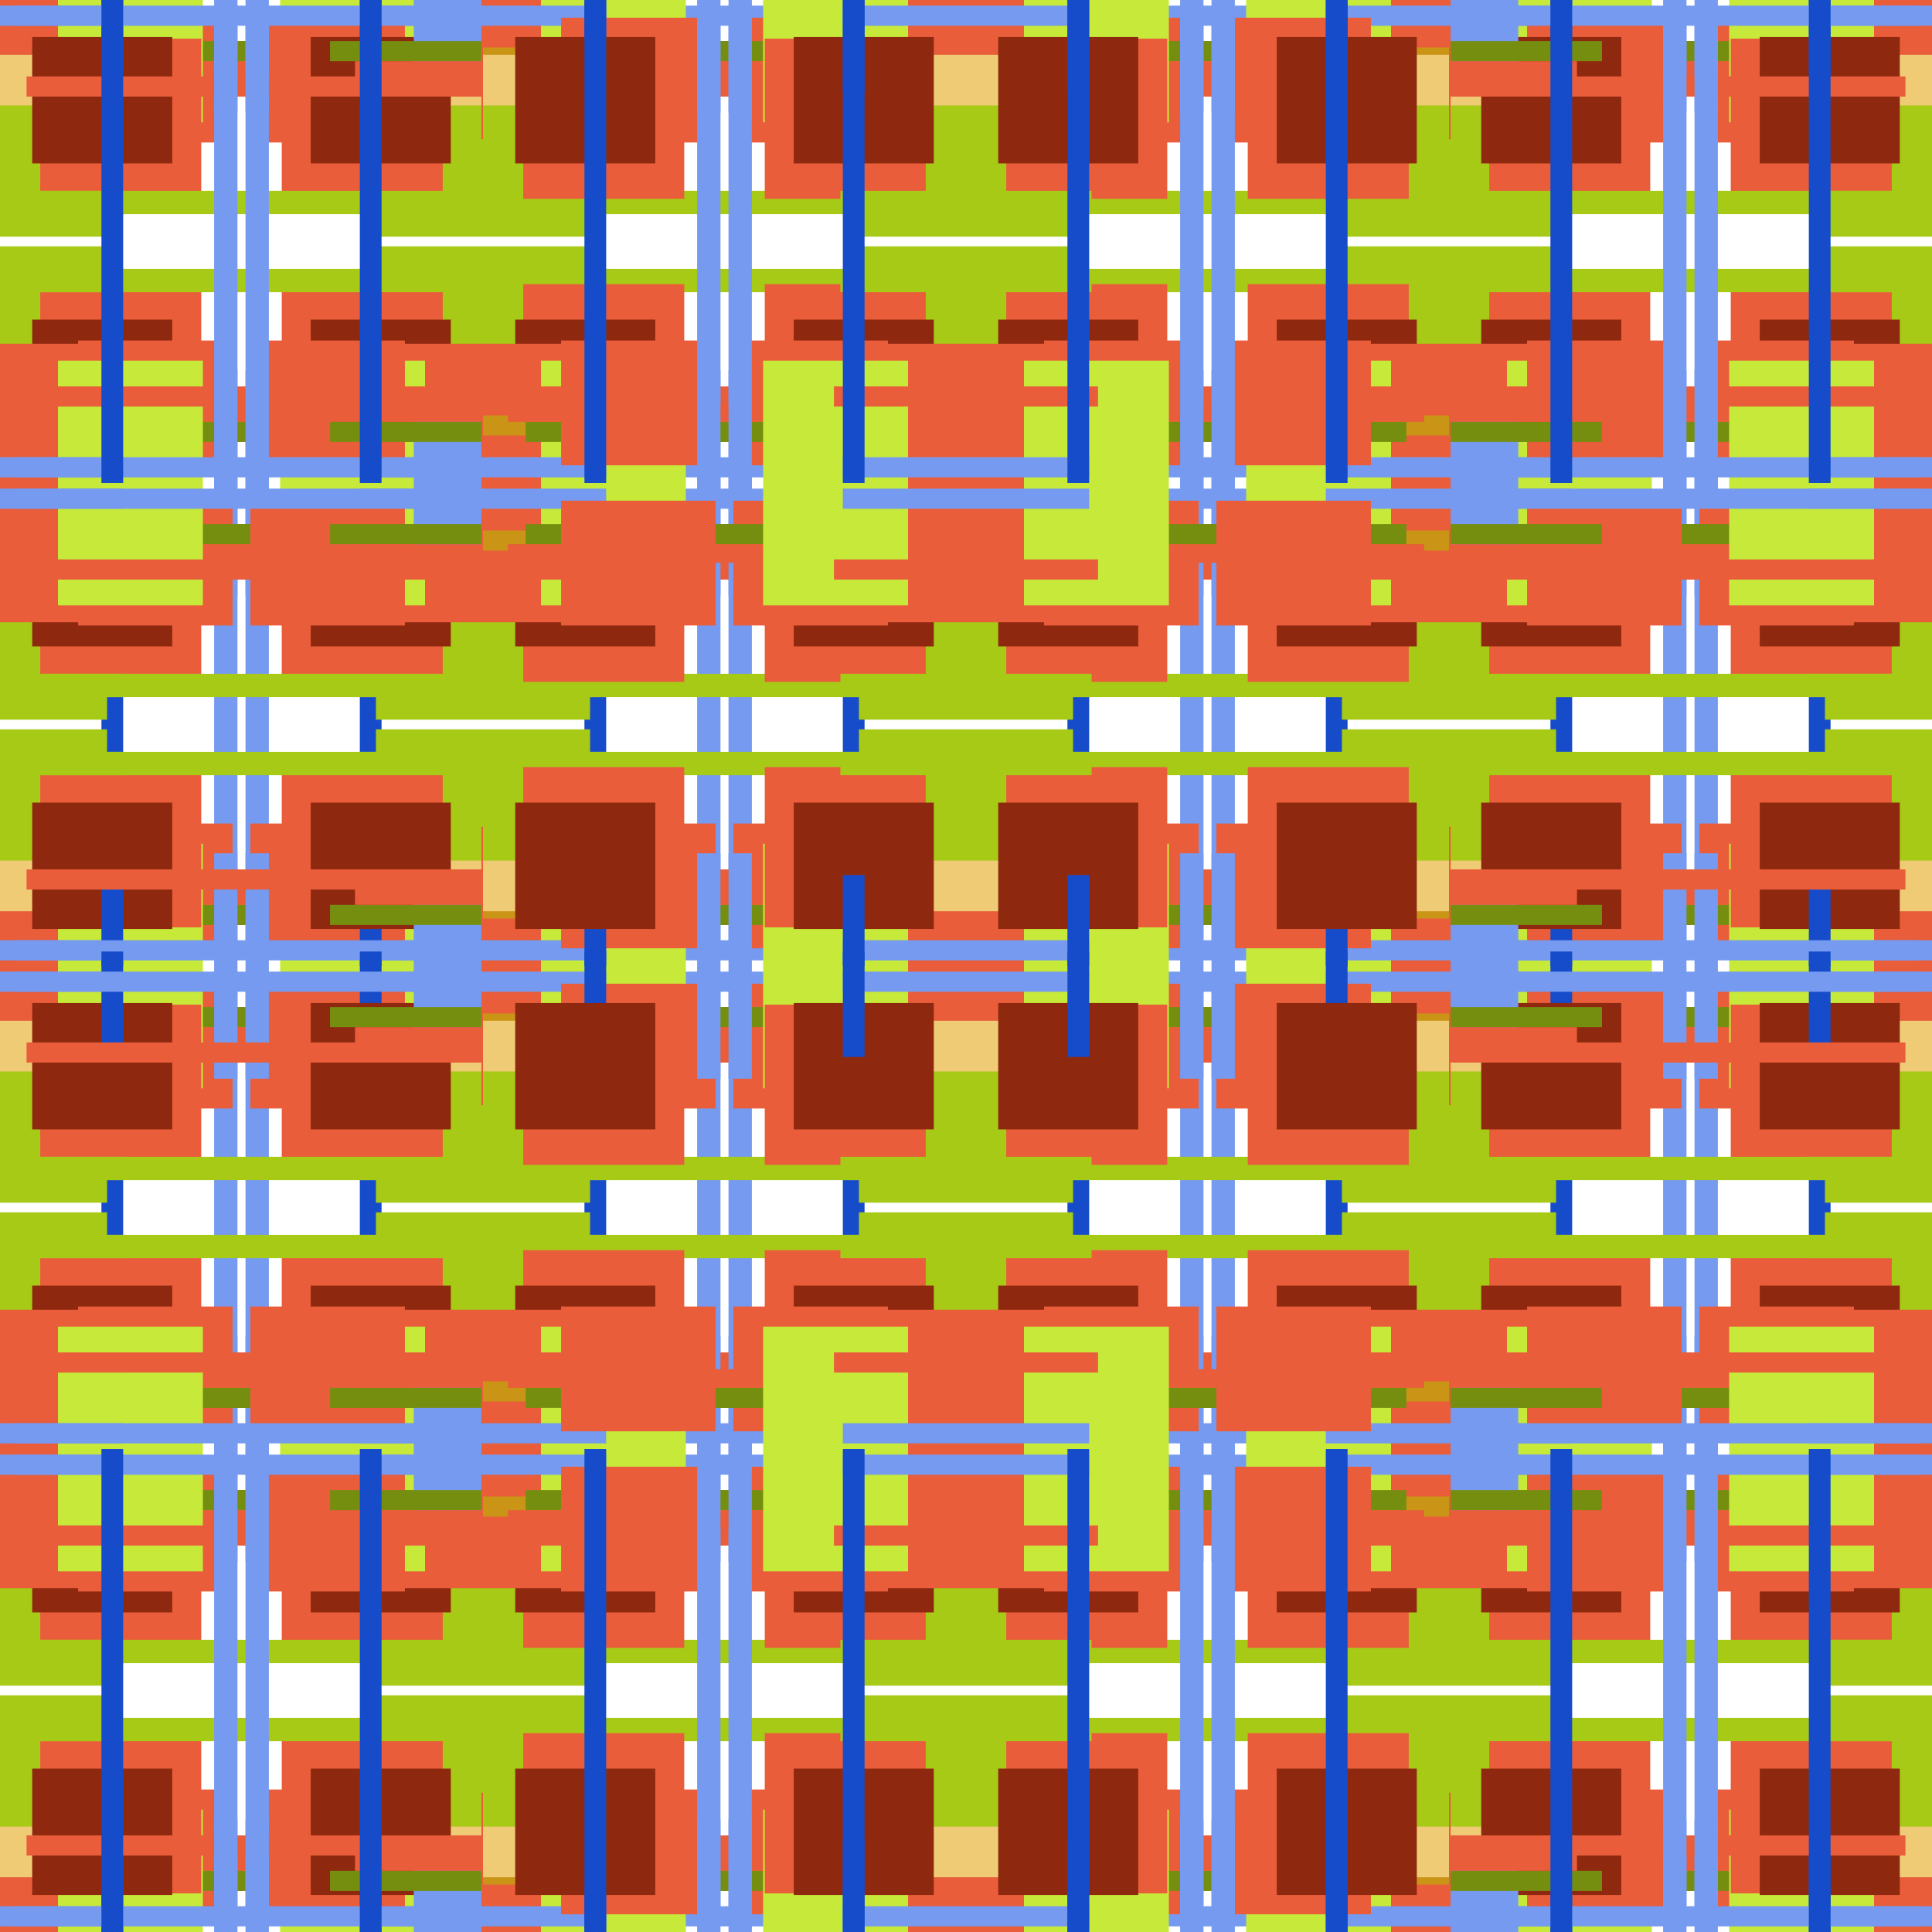
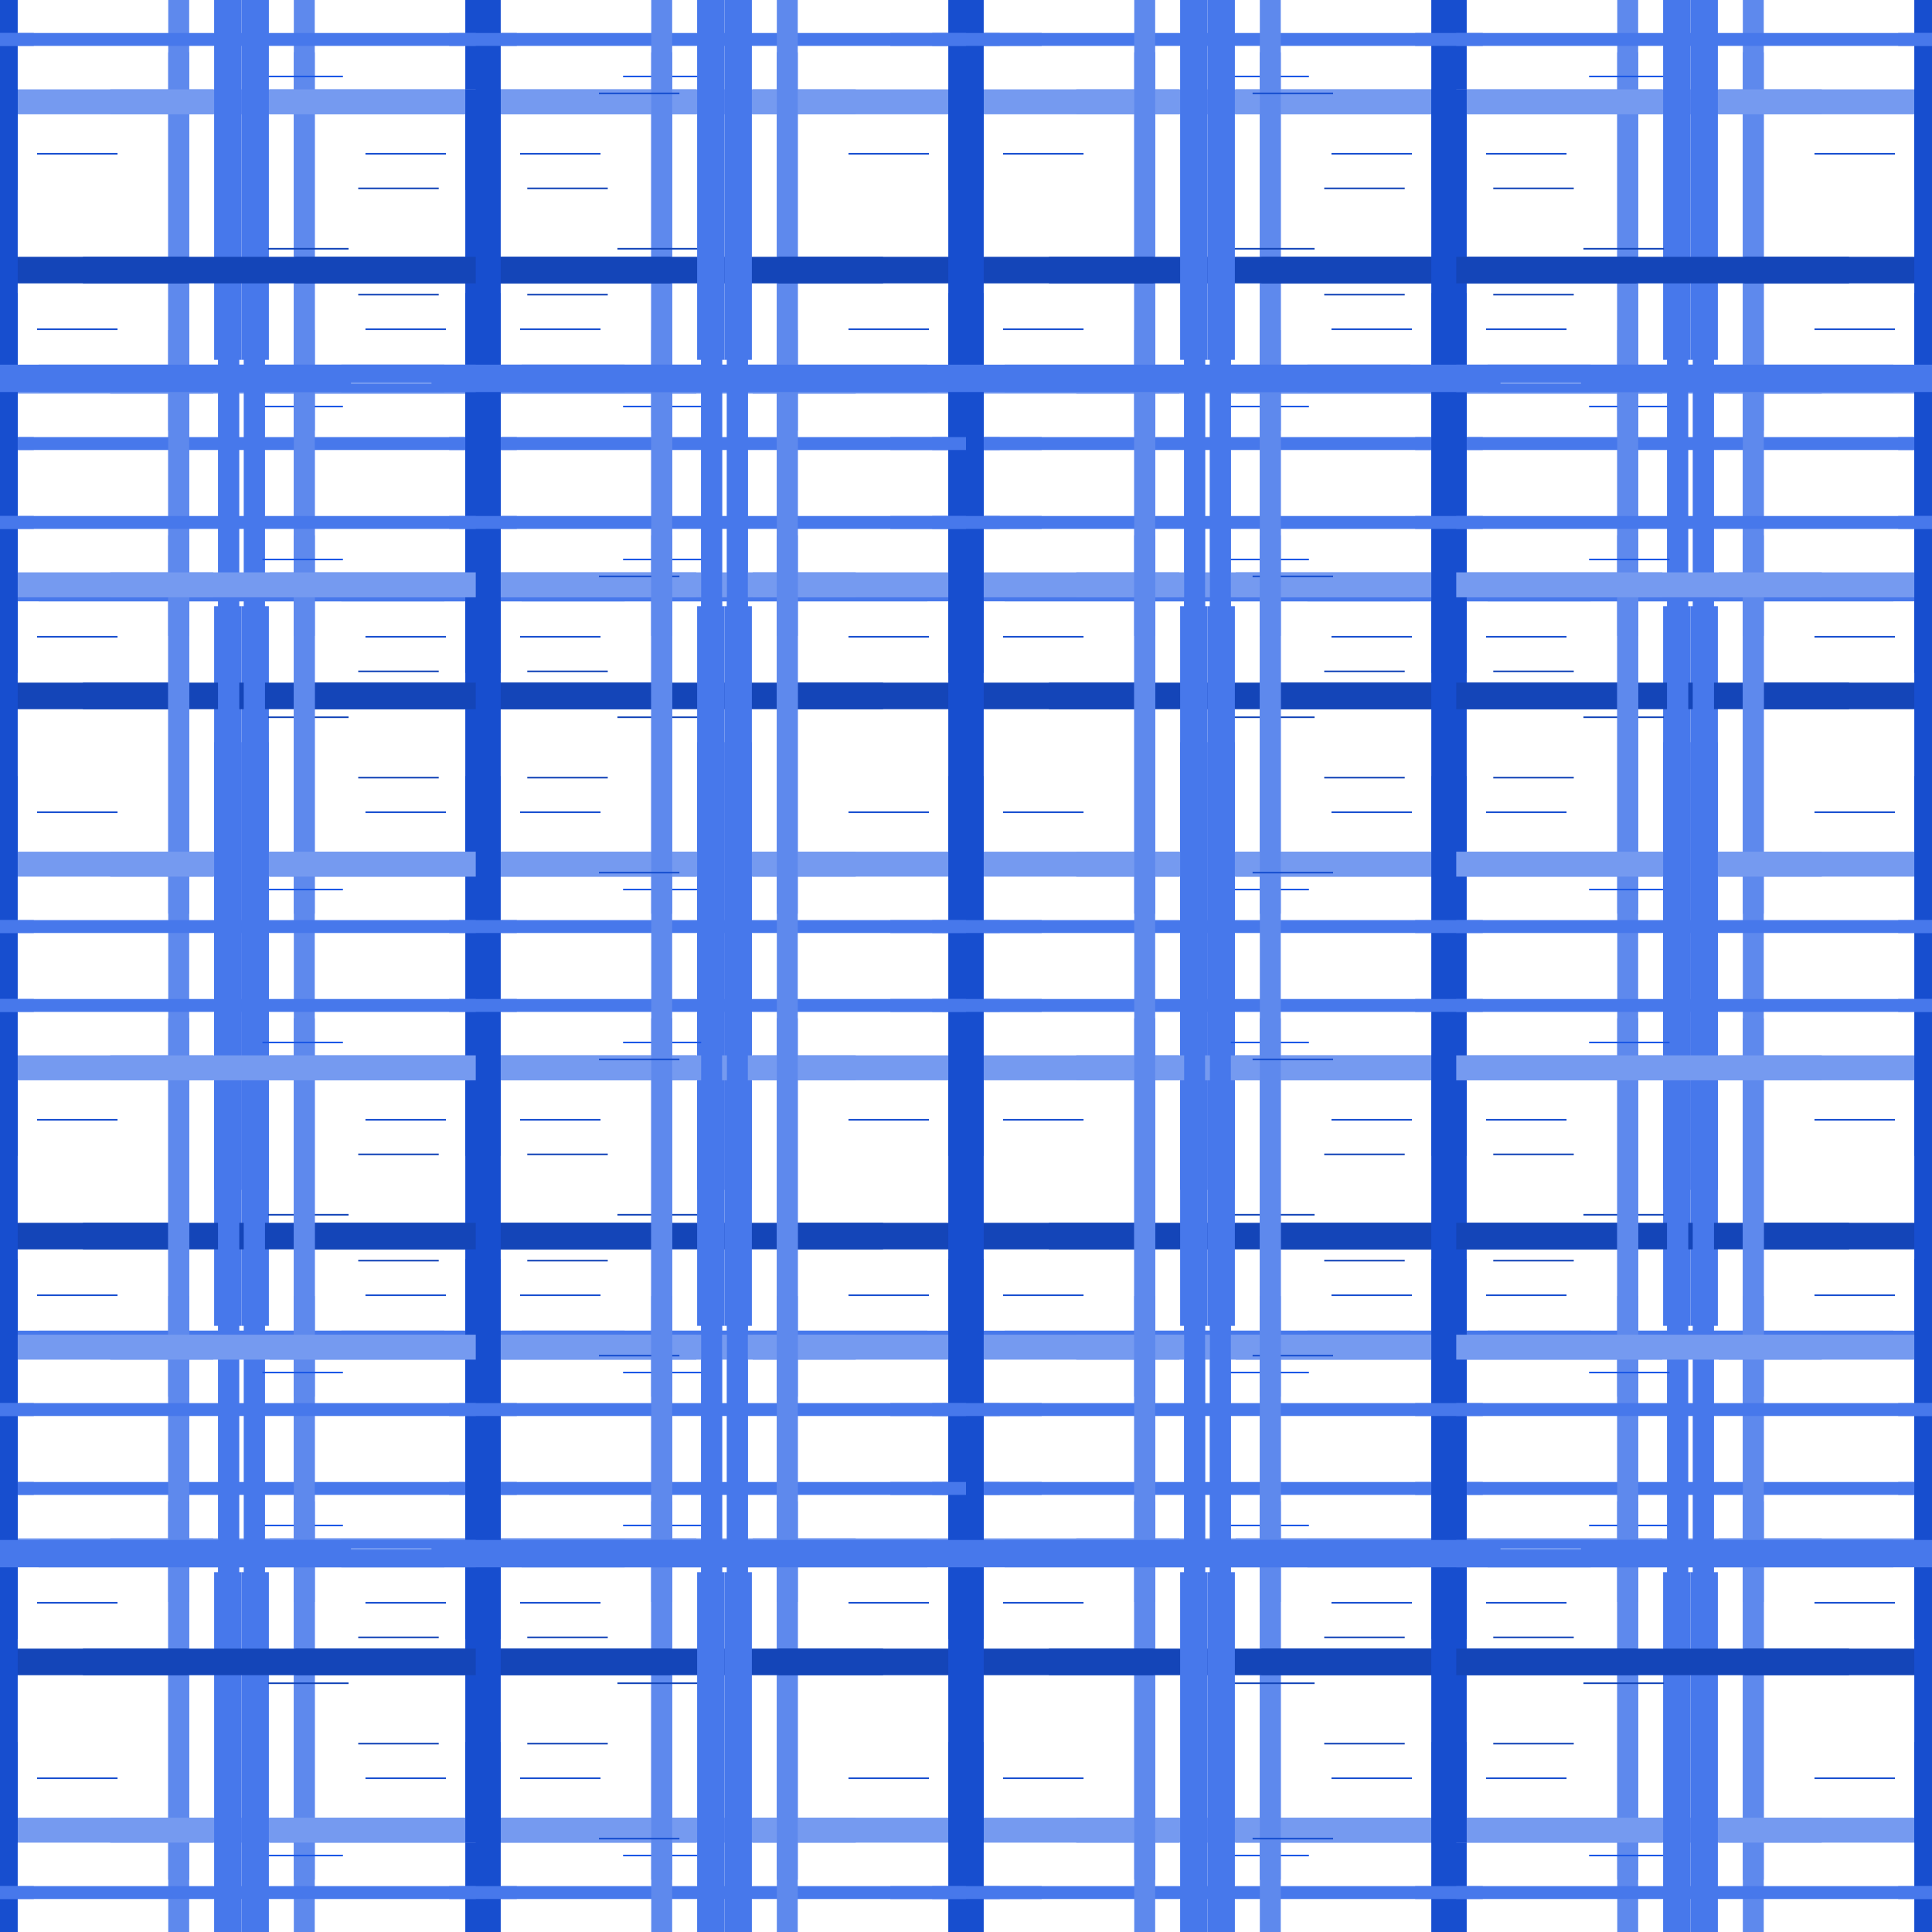
- <svg xmlns="http://www.w3.org/2000/svg" xmlns:xlink="http://www.w3.org/1999/xlink" width="100%" height="100%" viewBox="0 0 2400 2400" style="stroke-width:0;background-color:#121212">
+ <svg xmlns="http://www.w3.org/2000/svg" xmlns:xlink="http://www.w3.org/1999/xlink" width="100%" height="100%" viewBox="0 0 2400 2400" style="stroke-width:0;background-color:#121212;margin: auto;height: -webkit-fill-available">
  <defs>
    <symbol id="shapes">
-       <rect x="447" y="487" width="27" height="731" transform-origin="600 600" style="fill:hsl(222,80%,44%)">
+       <rect x="335" y="458" width="728" height="31" transform-origin="600 600" style="fill:hsl(222,80%,70%)">
        <animateTransform attributeName="transform" attributeType="XML" type="rotate" dur="625ms" values="0;360" keyTimes="0;1" repeatCount="indefinite" />
      </rect>
-       <rect x="-55" y="365" width="121" height="167" transform-origin="600 600" style="fill:hsl(402,80%,70%)">
+       <rect x="655" y="233" width="100" height="2" transform-origin="600 600" style="fill:hsl(222,80%,40%)">
        <animateTransform attributeName="transform" attributeType="XML" type="rotate" dur="1250ms" values="0;360" keyTimes="0;1" repeatCount="indefinite" />
      </rect>
-       <rect x="-54" y="59" width="738" height="25" transform-origin="600 600" style="fill:hsl(402,80%,44%)">
+       <rect x="365" y="65" width="26" height="725" transform-origin="600 600" style="fill:hsl(222,80%,65%)">
        <animateTransform attributeName="transform" attributeType="XML" type="rotate" dur="1875ms" values="0;360" keyTimes="0;1" repeatCount="indefinite" />
      </rect>
-       <rect x="467" y="-81" width="219" height="169" transform-origin="600 600" style="fill:hsl(222,80%,70%)">
+       <rect x="144" y="483" width="100" height="2" transform-origin="600 600" style="fill:hsl(222,80%,45%)">
        <animateTransform attributeName="transform" attributeType="XML" type="rotate" dur="2500ms" values="0;360" keyTimes="0;1" repeatCount="indefinite" />
      </rect>
-       <rect x="444" y="334" width="728" height="29" transform-origin="600 600" style="fill:hsl(432,80%,44%)">
+       <rect x="367" y="848" width="730" height="33" transform-origin="600 600" style="fill:hsl(222,80%,40%)">
        <animateTransform attributeName="transform" attributeType="XML" type="rotate" dur="3125ms" values="0;360" keyTimes="0;1" repeatCount="indefinite" />
      </rect>
-       <rect x="-84" y="306" width="217" height="163" transform-origin="600 600" style="fill:hsl(432,80%,44%)">
+       <rect x="202" y="-3" width="100" height="2" transform-origin="600 600" style="fill:hsl(222,80%,55%)">
        <animateTransform attributeName="transform" attributeType="XML" type="rotate" dur="3750ms" values="0;360" keyTimes="0;1" repeatCount="indefinite" />
      </rect>
-       <rect x="53" y="51" width="737" height="25" transform-origin="600 600" style="fill:hsl(432,80%,31%)">
+       <rect x="578" y="364" width="31" height="725" transform-origin="600 600" style="fill:hsl(222,80%,45%)">
        <animateTransform attributeName="transform" attributeType="XML" type="rotate" dur="4375ms" values="0;360" keyTimes="0;1" repeatCount="indefinite" />
      </rect>
-       <rect x="445" y="-12" width="157" height="185" transform-origin="600 600" style="fill:hsl(372,80%,57%)">
+       <rect x="46" y="408" width="100" height="2" transform-origin="600 600" style="fill:hsl(222,80%,45%)">
        <animateTransform attributeName="transform" attributeType="XML" type="rotate" dur="5000ms" values="0;360" keyTimes="0;1" repeatCount="indefinite" />
      </rect>
-       <rect x="31" y="76" width="728" height="23" transform-origin="600 600" style="fill:hsl(372,80%,57%)">
+       <rect x="558" y="543" width="736" height="16" transform-origin="600 600" style="fill:hsl(222,80%,60%)">
        <animateTransform attributeName="transform" attributeType="XML" type="rotate" dur="5625ms" values="0;360" keyTimes="0;1" repeatCount="indefinite" />
      </rect>
-       <rect x="348" y="-4" width="180" height="156" transform-origin="600 600" style="fill:hsl(432,80%,57%)">
+       <rect x="767" y="890" width="100" height="2" transform-origin="600 600" style="fill:hsl(222,80%,40%)">
        <animateTransform attributeName="transform" attributeType="XML" type="rotate" dur="6250ms" values="0;360" keyTimes="0;1" repeatCount="indefinite" />
      </rect>
-       <rect x="447" y="7" width="737" height="25" transform-origin="600 600" style="fill:hsl(222,80%,70%)">
+       <rect x="300" y="753" width="34" height="725" transform-origin="600 600" style="fill:hsl(222,80%,60%)">
        <animateTransform attributeName="transform" attributeType="XML" type="rotate" dur="6875ms" values="0;360" keyTimes="0;1" repeatCount="indefinite" />
      </rect>
-       <rect x="50" y="353" width="200" height="199" transform-origin="600 600" style="fill:hsl(372,80%,57%)">
+       <rect x="672" y="723" width="100" height="2" transform-origin="600 600" style="fill:hsl(222,80%,50%)">
        <animateTransform attributeName="transform" attributeType="XML" type="rotate" dur="7500ms" values="0;360" keyTimes="0;1" repeatCount="indefinite" />
      </rect>
-       <rect x="305" y="460" width="29" height="729" transform-origin="600 600" style="fill:hsl(222,80%,70%)">
+       <rect x="48" y="713" width="728" height="34" transform-origin="600 600" style="fill:hsl(222,80%,60%)">
        <animateTransform attributeName="transform" attributeType="XML" type="rotate" dur="8125ms" values="0;360" keyTimes="0;1" repeatCount="indefinite" />
      </rect>
-       <rect x="40" y="397" width="174" height="157" transform-origin="600 600" style="fill:hsl(372,80%,31%)">
+       <rect x="774" y="94" width="100" height="2" transform-origin="600 600" style="fill:hsl(222,80%,50%)">
        <animateTransform attributeName="transform" attributeType="XML" type="rotate" dur="8750ms" values="0;360" keyTimes="0;1" repeatCount="indefinite" />
      </rect>
-       <rect x="436" y="95" width="731" height="25" transform-origin="600 600" style="fill:hsl(372,80%,57%)">
+       <rect x="271" y="156" width="26" height="725" transform-origin="600 600" style="fill:hsl(222,80%,60%)">
        <animateTransform attributeName="transform" attributeType="XML" type="rotate" dur="9375ms" values="0;360" keyTimes="0;1" repeatCount="indefinite" />
      </rect>
-       <rect x="97" y="22" width="192" height="155" transform-origin="600 600" style="fill:hsl(372,80%,57%)">
+       <rect x="664" y="723" width="100" height="2" transform-origin="600 600" style="fill:hsl(222,80%,70%)">
        <animateTransform attributeName="transform" attributeType="XML" type="rotate" dur="10000ms" values="0;360" keyTimes="0;1" repeatCount="indefinite" />
      </rect>
    </symbol>
  </defs>
  <symbol id="quad3">
    <symbol id="quad2">
      <symbol id="quad1">
        <symbol id="quad0">
          <g>
            <use xlink:href="#shapes" />
          </g>
        </symbol>
        <g>
          <use xlink:href="#quad0" />
        </g>
        <g transform="scale(-1 1) translate(-600 0)">
          <use xlink:href="#quad0" />
        </g>
        <g transform="scale(1 -1) translate(0 -600)">
          <use xlink:href="#quad0" />
        </g>
        <g transform="scale(-1 -1) translate(-600 -600)">
          <use xlink:href="#quad0" />
        </g>
      </symbol>
      <g>
        <use xlink:href="#quad1" />
      </g>
      <g transform="scale(-1 1) translate(-1200 0)">
        <use xlink:href="#quad1" />
      </g>
      <g transform="scale(1 -1) translate(0 -1200)">
        <use xlink:href="#quad1" />
      </g>
      <g transform="scale(-1 -1) translate(-1200 -1200)">
        <use xlink:href="#quad1" />
      </g>
    </symbol>
    <g>
      <use xlink:href="#quad2" />
    </g>
    <g transform="scale(-1 1) translate(-2400 0)">
      <use xlink:href="#quad2" />
    </g>
    <g transform="scale(1 -1) translate(0 -2400)">
      <use xlink:href="#quad2" />
    </g>
    <g transform="scale(-1 -1) translate(-2400 -2400)">
      <use xlink:href="#quad2" />
    </g>
  </symbol>
  <g transform="scale(1 1)">
    <use xlink:href="#quad3" />
  </g>
</svg>
